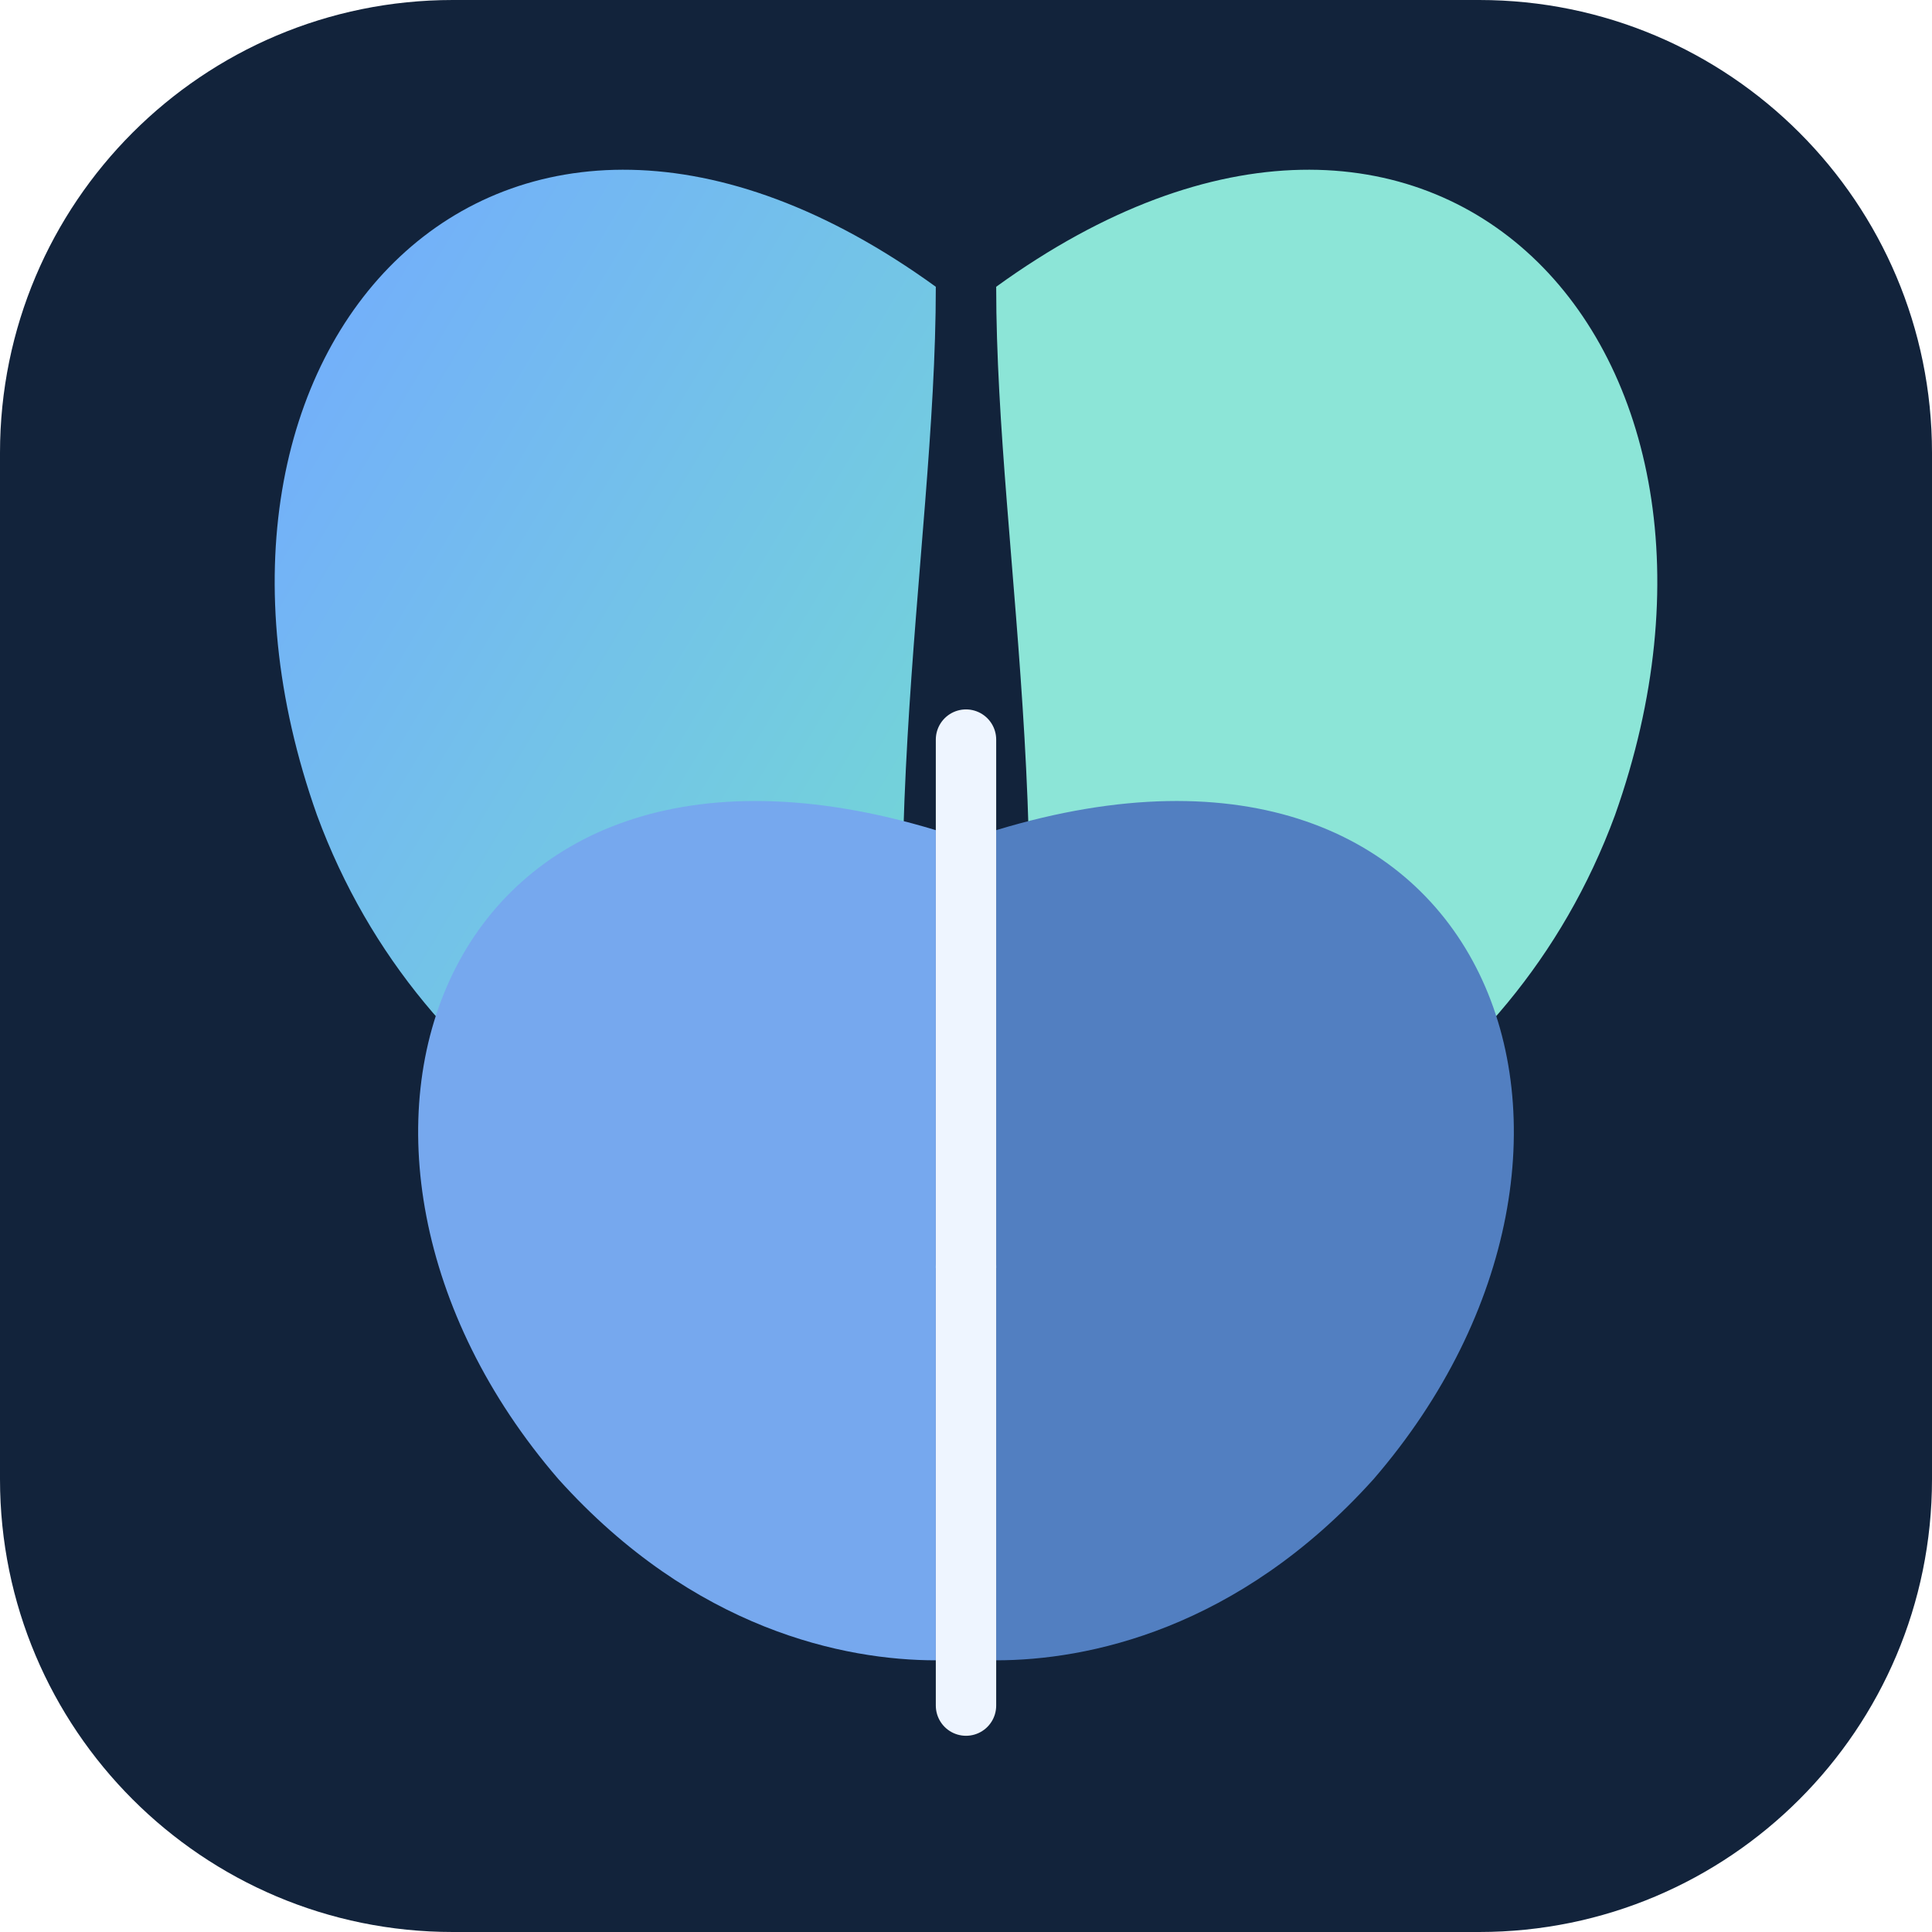
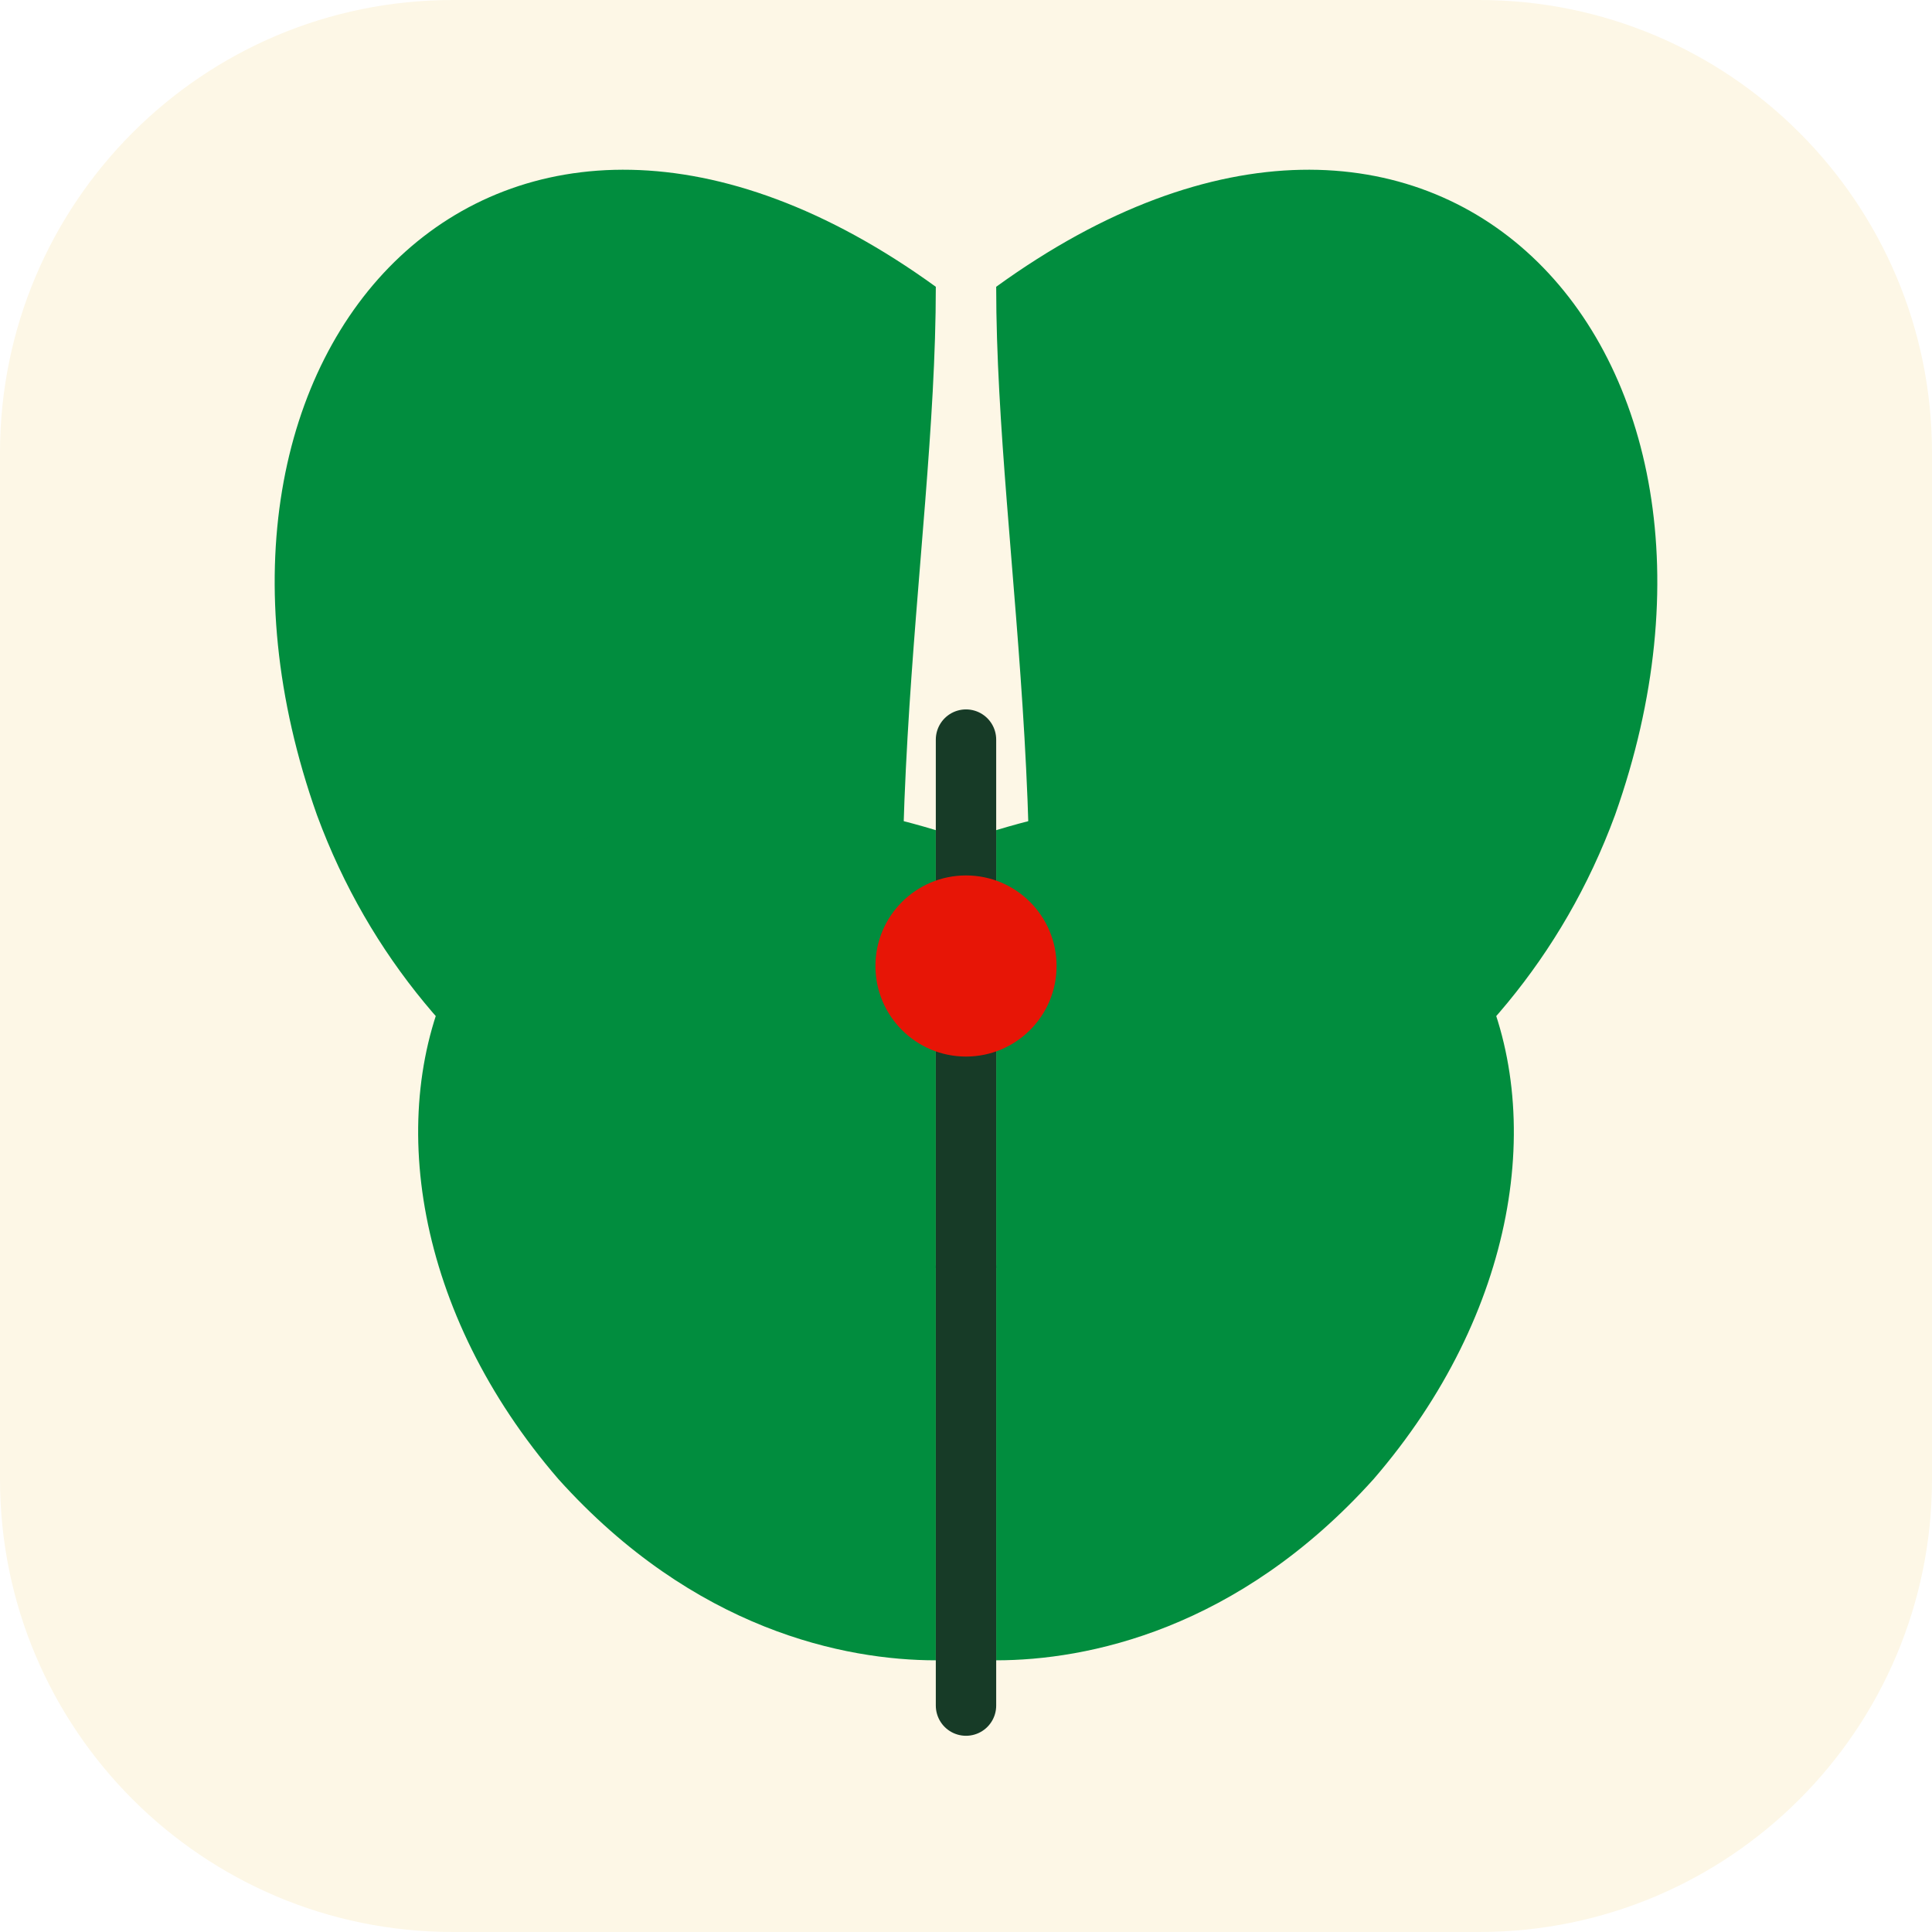
<svg xmlns="http://www.w3.org/2000/svg" width="128" height="128" viewBox="0 0 128 128">
  <defs>
    <linearGradient id="a" x1="0" y1="0" x2="1" y2="1">
-       <stop stop-color="#73aaff" />
-       <stop offset="1" stop-color="#73decf" />
+       <stop stop-color="#018D3E" />
+       <stop offset="1" stop-color="#018D3E" />
    </linearGradient>
  </defs>
-   <rect width="128" height="128" rx="30" fill="#12233b" />
+   <rect width="128" height="128" rx="30" fill="#FDF7E6" />
  <path d="M62 19C33-2 10 23 21 54c7 19 25 28 41 30-5-25 0-47 0-65Z" fill="url(#a)" />
-   <path d="M66 19C95-2 118 23 107 54c-7 19-25 28-41 30 5-25 0-47 0-65Z" fill="#8ce5d7" />
-   <path d="M62 55C29 45 18 76 37 98c9 10 19 12 25 12V55Z" fill="#76a8ee" />
-   <path d="M66 55c33-10 44 21 25 43-9 10-19 12-25 12V55Z" fill="#527fc1" />
-   <path d="M64 49v64" stroke="#eef5ff" stroke-width="4" stroke-linecap="round" />
+   <path d="M66 19C95-2 118 23 107 54c-7 19-25 28-41 30 5-25 0-47 0-65Z" fill="#018D3E" />
+   <path d="M62 55C29 45 18 76 37 98c9 10 19 12 25 12V55Z" fill="#018D3E" />
+   <path d="M66 55c33-10 44 21 25 43-9 10-19 12-25 12V55Z" fill="#018D3E" />
+   <path d="M64 49v64" stroke="#173B27" stroke-width="4" stroke-linecap="round" />
+   <circle cx="64" cy="64" r="6" fill="#E71506" />
</svg>
